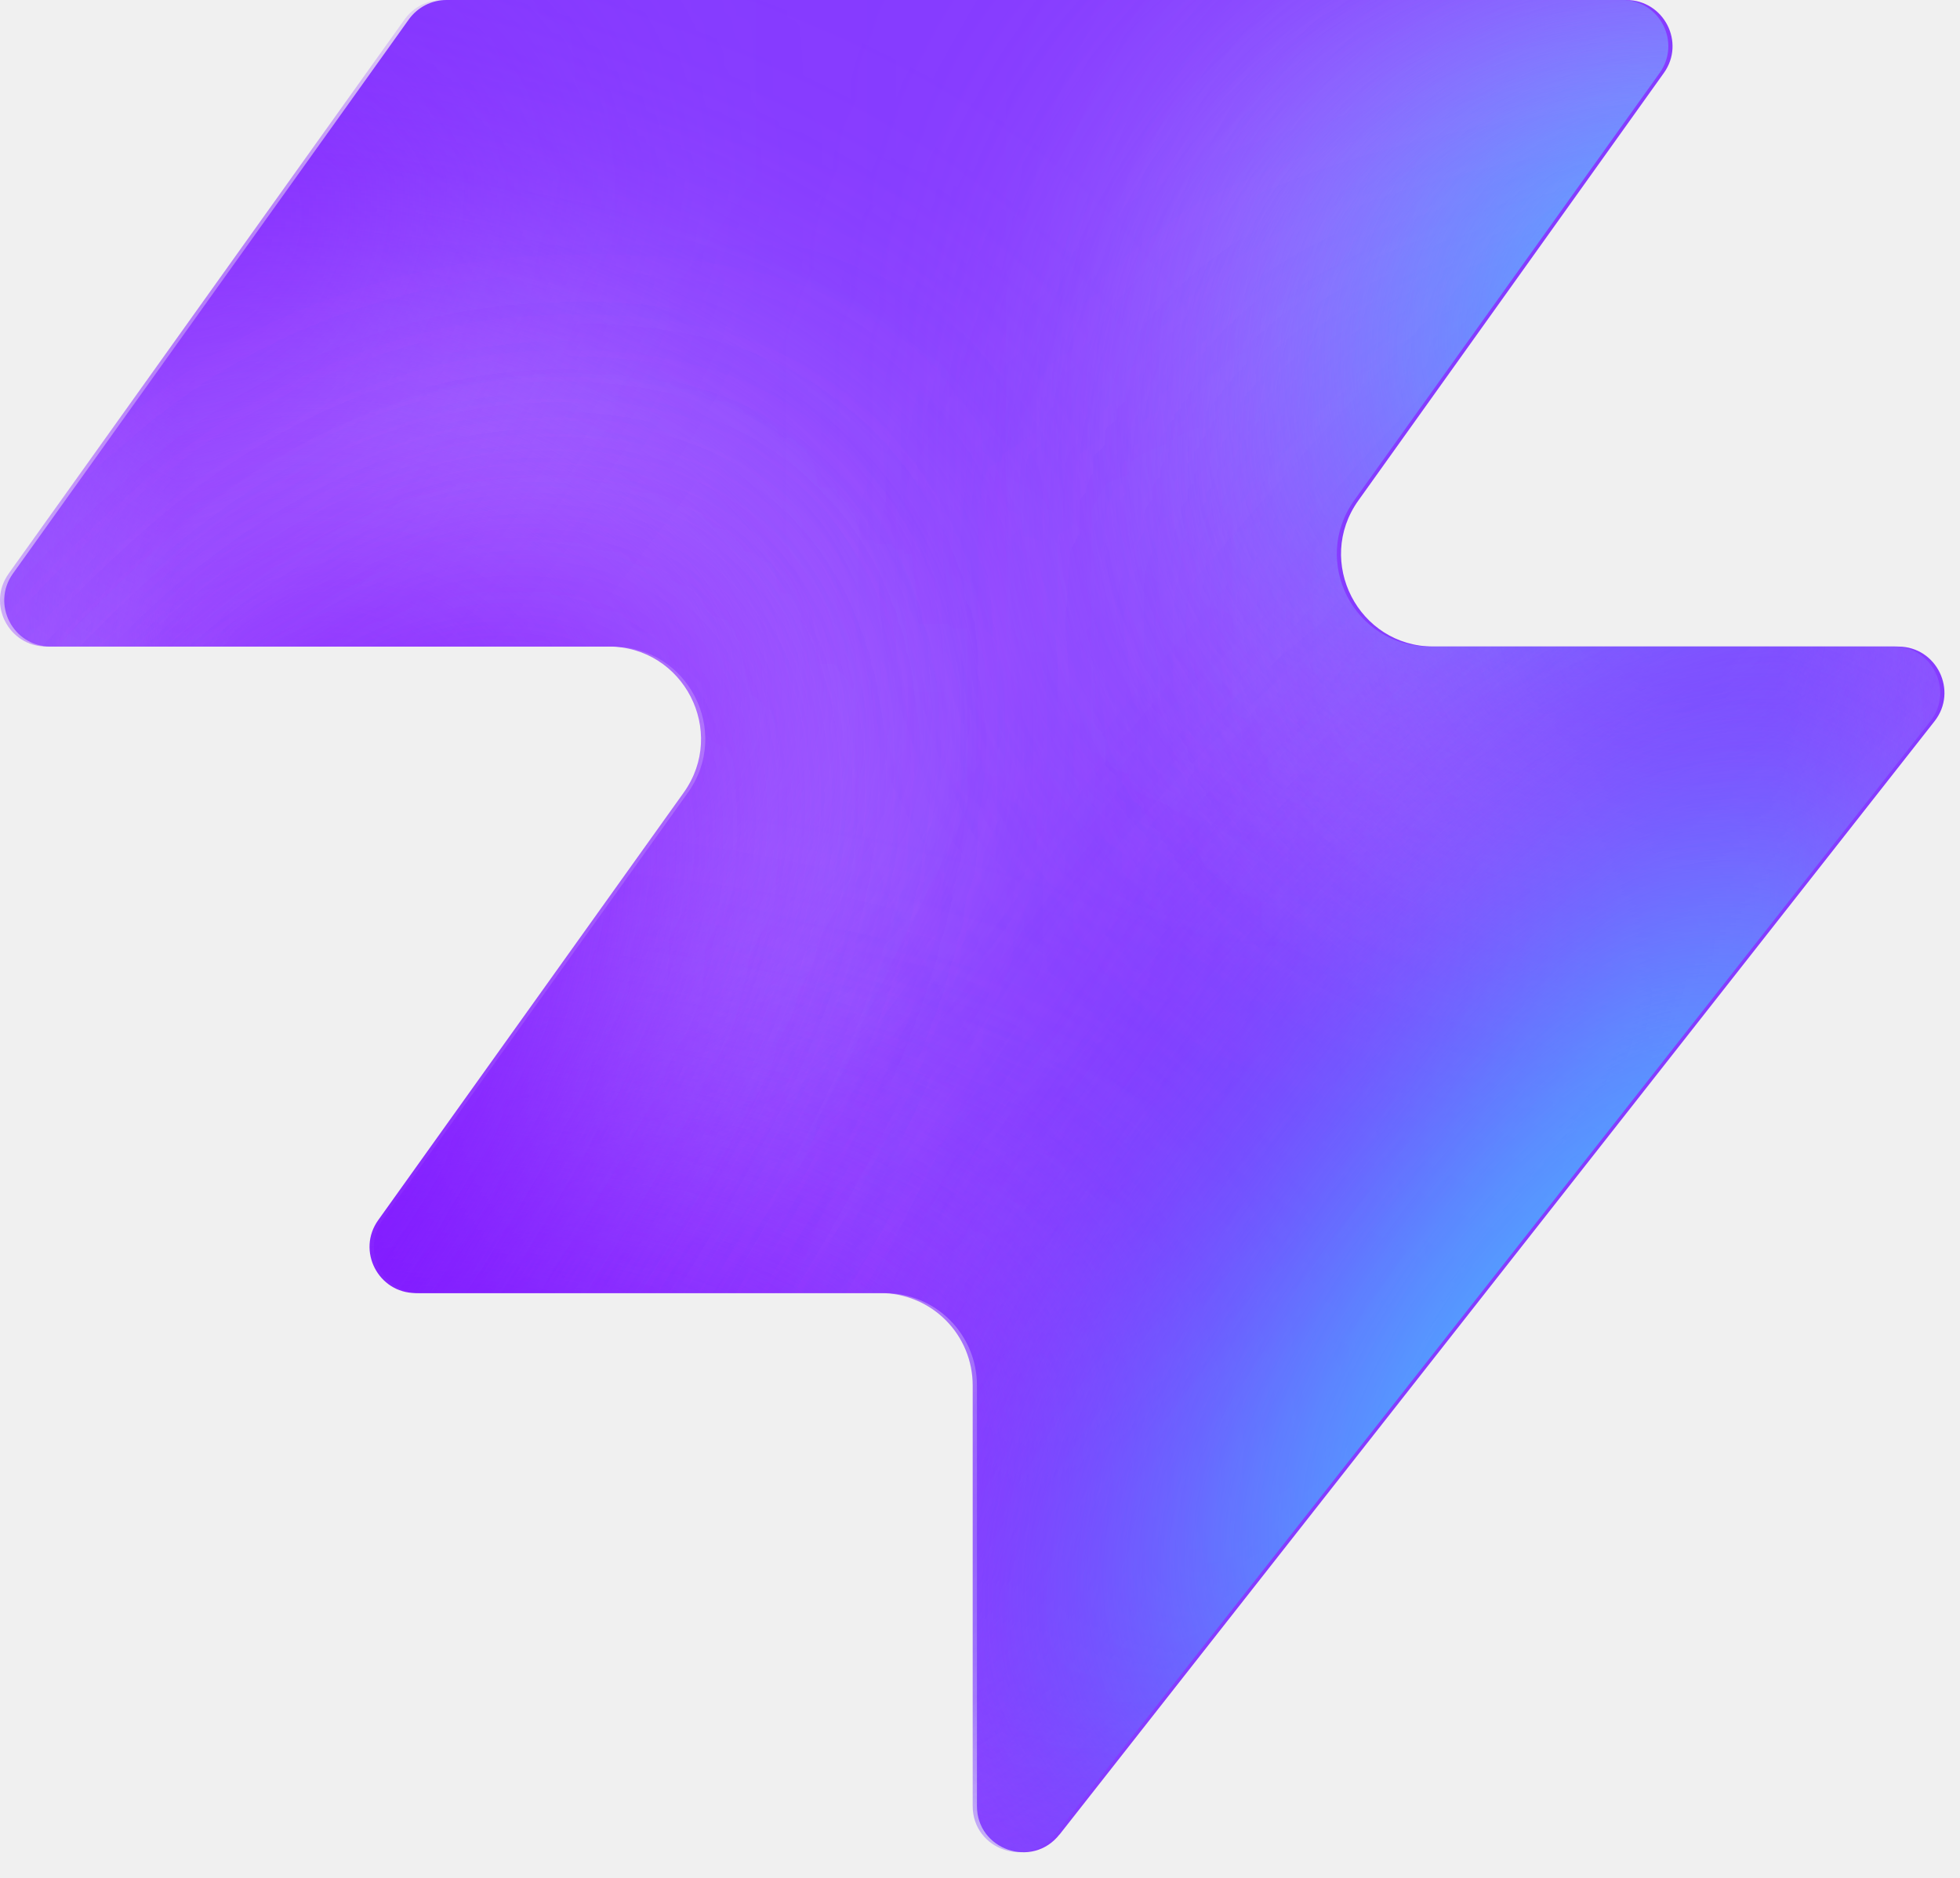
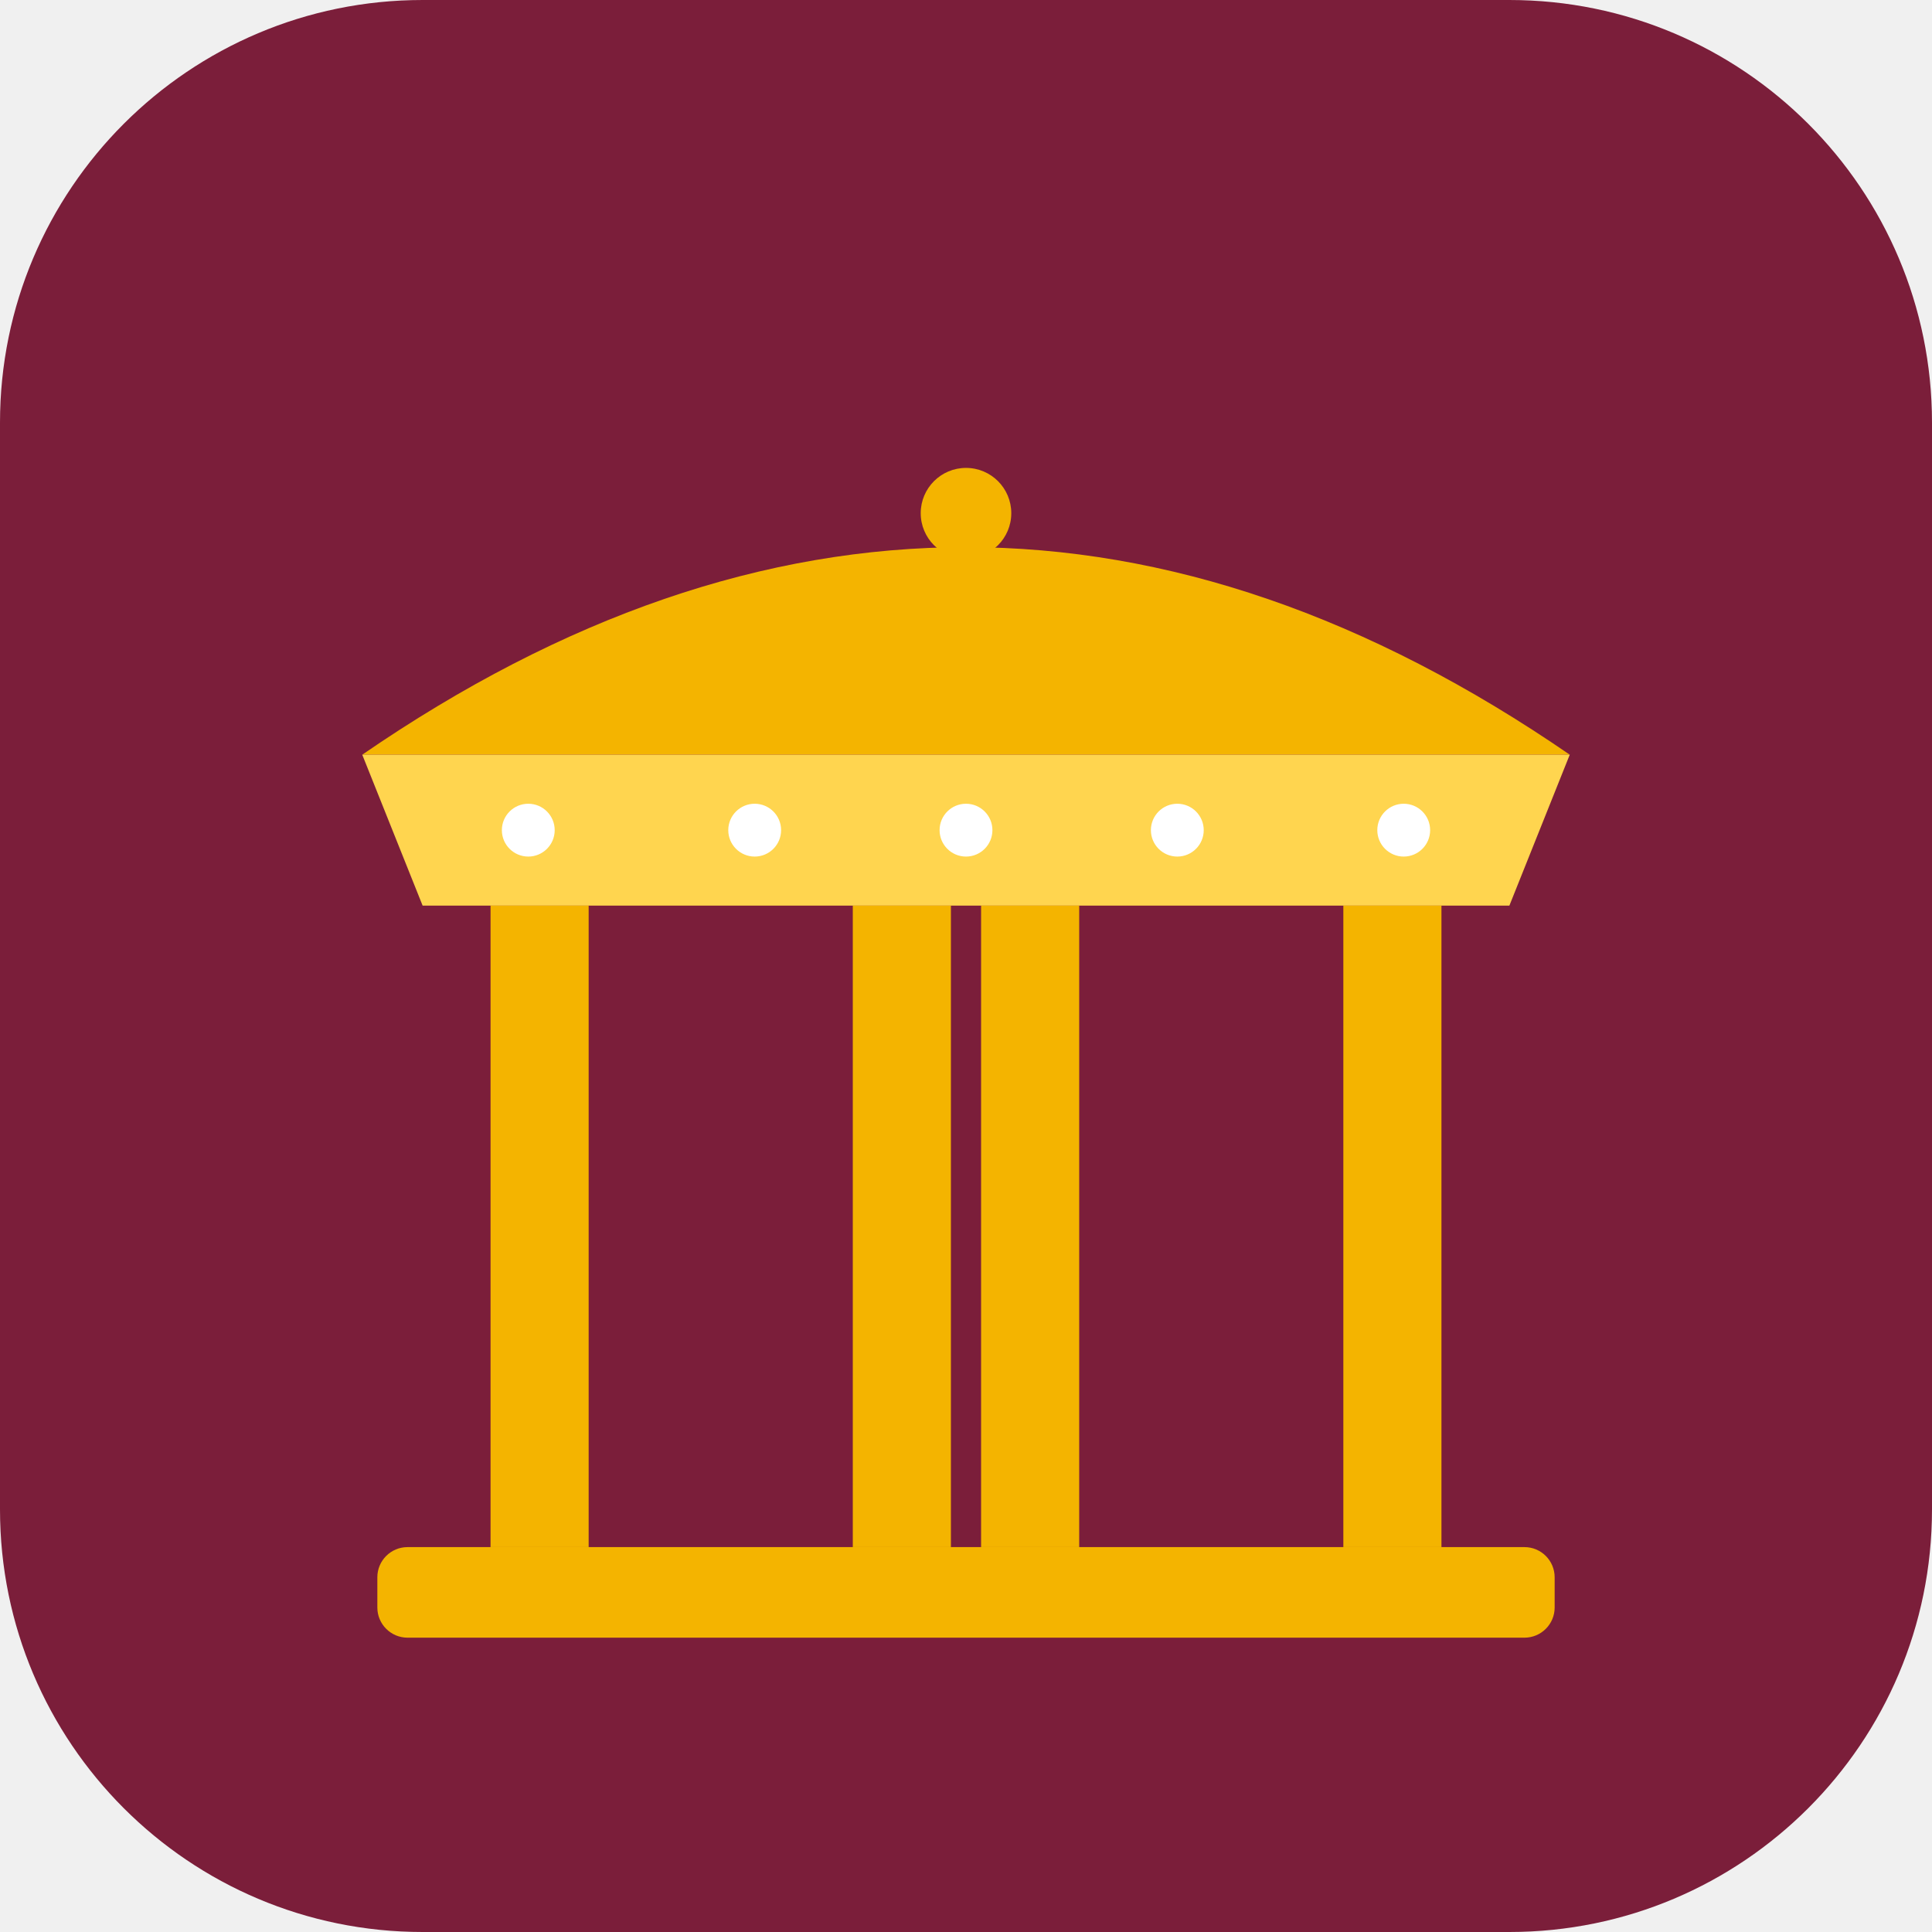
- <svg xmlns="http://www.w3.org/2000/svg" width="48" height="46" fill="none" viewBox="0 0 48 46">
-   <path fill="#863bff" d="M25.946 44.938c-.664.845-2.021.375-2.021-.698V33.937a2.26 2.26 0 0 0-2.262-2.262H10.287c-.92 0-1.456-1.04-.92-1.788l7.48-10.471c1.07-1.497 0-3.578-1.842-3.578H1.237c-.92 0-1.456-1.04-.92-1.788L10.013.474c.214-.297.556-.474.92-.474h28.894c.92 0 1.456 1.04.92 1.788l-7.48 10.471c-1.07 1.498 0 3.579 1.842 3.579h11.377c.943 0 1.473 1.088.89 1.83L25.947 44.94z" style="fill:#863bff;fill:color(display-p3 .525 .23 1);fill-opacity:1" />
-   <mask id="a" width="48" height="46" x="0" y="0" maskUnits="userSpaceOnUse" style="mask-type:alpha">
-     <path fill="#000" d="M25.842 44.938c-.664.844-2.021.375-2.021-.698V33.937a2.26 2.26 0 0 0-2.262-2.262H10.183c-.92 0-1.456-1.04-.92-1.788l7.48-10.471c1.07-1.498 0-3.579-1.842-3.579H1.133c-.92 0-1.456-1.04-.92-1.787L9.91.473c.214-.297.556-.474.92-.474h28.894c.92 0 1.456 1.04.92 1.788l-7.48 10.471c-1.07 1.498 0 3.578 1.842 3.578h11.377c.943 0 1.473 1.088.89 1.832L25.843 44.94z" style="fill:#000;fill-opacity:1" />
-   </mask>
-   <g mask="url(#a)">
-     <g filter="url(#b)">
-       <ellipse cx="5.508" cy="14.704" fill="#ede6ff" rx="5.508" ry="14.704" style="fill:#ede6ff;fill:color(display-p3 .927 .903 1);fill-opacity:1" transform="matrix(.00324 1 1 -.00324 -4.47 31.516)" />
-     </g>
-     <g filter="url(#c)">
-       <ellipse cx="10.399" cy="29.851" fill="#ede6ff" rx="10.399" ry="29.851" style="fill:#ede6ff;fill:color(display-p3 .927 .903 1);fill-opacity:1" transform="matrix(.00324 1 1 -.00324 -39.328 7.883)" />
-     </g>
-     <g filter="url(#d)">
-       <ellipse cx="5.508" cy="30.487" fill="#7e14ff" rx="5.508" ry="30.487" style="fill:#7e14ff;fill:color(display-p3 .492 .077 1);fill-opacity:1" transform="rotate(89.814 -25.913 -14.639)scale(1 -1)" />
-     </g>
-     <g filter="url(#e)">
-       <ellipse cx="5.508" cy="30.599" fill="#7e14ff" rx="5.508" ry="30.599" style="fill:#7e14ff;fill:color(display-p3 .492 .077 1);fill-opacity:1" transform="rotate(89.814 -32.644 -3.334)scale(1 -1)" />
-     </g>
-     <g filter="url(#f)">
-       <ellipse cx="5.508" cy="30.599" fill="#7e14ff" rx="5.508" ry="30.599" style="fill:#7e14ff;fill:color(display-p3 .492 .077 1);fill-opacity:1" transform="matrix(.00324 1 1 -.00324 -34.34 30.47)" />
-     </g>
-     <g filter="url(#g)">
-       <ellipse cx="14.072" cy="22.078" fill="#ede6ff" rx="14.072" ry="22.078" style="fill:#ede6ff;fill:color(display-p3 .927 .903 1);fill-opacity:1" transform="rotate(93.35 24.506 48.493)scale(-1 1)" />
-     </g>
-     <g filter="url(#h)">
-       <ellipse cx="3.47" cy="21.501" fill="#7e14ff" rx="3.47" ry="21.501" style="fill:#7e14ff;fill:color(display-p3 .492 .077 1);fill-opacity:1" transform="rotate(89.009 28.708 47.59)scale(-1 1)" />
-     </g>
-     <g filter="url(#i)">
-       <ellipse cx="3.47" cy="21.501" fill="#7e14ff" rx="3.47" ry="21.501" style="fill:#7e14ff;fill:color(display-p3 .492 .077 1);fill-opacity:1" transform="rotate(89.009 28.708 47.59)scale(-1 1)" />
-     </g>
-     <g filter="url(#j)">
-       <ellipse cx=".387" cy="8.972" fill="#7e14ff" rx="4.407" ry="29.108" style="fill:#7e14ff;fill:color(display-p3 .492 .077 1);fill-opacity:1" transform="rotate(39.51 .387 8.972)" />
-     </g>
-     <g filter="url(#k)">
-       <ellipse cx="47.523" cy="-6.092" fill="#7e14ff" rx="4.407" ry="29.108" style="fill:#7e14ff;fill:color(display-p3 .492 .077 1);fill-opacity:1" transform="rotate(37.892 47.523 -6.092)" />
-     </g>
-     <g filter="url(#l)">
-       <ellipse cx="41.412" cy="6.333" fill="#47bfff" rx="5.971" ry="9.665" style="fill:#47bfff;fill:color(display-p3 .28 .748 1);fill-opacity:1" transform="rotate(37.892 41.412 6.333)" />
-     </g>
-     <g filter="url(#m)">
-       <ellipse cx="-1.879" cy="38.332" fill="#7e14ff" rx="4.407" ry="29.108" style="fill:#7e14ff;fill:color(display-p3 .492 .077 1);fill-opacity:1" transform="rotate(37.892 -1.88 38.332)" />
-     </g>
-     <g filter="url(#n)">
-       <ellipse cx="-1.879" cy="38.332" fill="#7e14ff" rx="4.407" ry="29.108" style="fill:#7e14ff;fill:color(display-p3 .492 .077 1);fill-opacity:1" transform="rotate(37.892 -1.88 38.332)" />
-     </g>
-     <g filter="url(#o)">
-       <ellipse cx="35.651" cy="29.907" fill="#7e14ff" rx="4.407" ry="29.108" style="fill:#7e14ff;fill:color(display-p3 .492 .077 1);fill-opacity:1" transform="rotate(37.892 35.651 29.907)" />
-     </g>
-     <g filter="url(#p)">
-       <ellipse cx="38.418" cy="32.4" fill="#47bfff" rx="5.971" ry="15.297" style="fill:#47bfff;fill:color(display-p3 .28 .748 1);fill-opacity:1" transform="rotate(37.892 38.418 32.4)" />
-     </g>
-   </g>
-   <defs>
-     <filter id="b" width="60.045" height="41.654" x="-19.77" y="16.149" color-interpolation-filters="sRGB" filterUnits="userSpaceOnUse">
-       <feFlood flood-opacity="0" result="BackgroundImageFix" />
-       <feBlend in="SourceGraphic" in2="BackgroundImageFix" result="shape" />
-       <feGaussianBlur result="effect1_foregroundBlur_2002_17158" stdDeviation="7.659" />
-     </filter>
-     <filter id="c" width="90.34" height="51.437" x="-54.613" y="-7.533" color-interpolation-filters="sRGB" filterUnits="userSpaceOnUse">
-       <feFlood flood-opacity="0" result="BackgroundImageFix" />
-       <feBlend in="SourceGraphic" in2="BackgroundImageFix" result="shape" />
-       <feGaussianBlur result="effect1_foregroundBlur_2002_17158" stdDeviation="7.659" />
-     </filter>
-     <filter id="d" width="79.355" height="29.4" x="-49.64" y="2.03" color-interpolation-filters="sRGB" filterUnits="userSpaceOnUse">
-       <feFlood flood-opacity="0" result="BackgroundImageFix" />
-       <feBlend in="SourceGraphic" in2="BackgroundImageFix" result="shape" />
-       <feGaussianBlur result="effect1_foregroundBlur_2002_17158" stdDeviation="4.596" />
-     </filter>
-     <filter id="e" width="79.579" height="29.4" x="-45.045" y="20.029" color-interpolation-filters="sRGB" filterUnits="userSpaceOnUse">
-       <feFlood flood-opacity="0" result="BackgroundImageFix" />
-       <feBlend in="SourceGraphic" in2="BackgroundImageFix" result="shape" />
-       <feGaussianBlur result="effect1_foregroundBlur_2002_17158" stdDeviation="4.596" />
-     </filter>
-     <filter id="f" width="79.579" height="29.4" x="-43.513" y="21.178" color-interpolation-filters="sRGB" filterUnits="userSpaceOnUse">
-       <feFlood flood-opacity="0" result="BackgroundImageFix" />
-       <feBlend in="SourceGraphic" in2="BackgroundImageFix" result="shape" />
-       <feGaussianBlur result="effect1_foregroundBlur_2002_17158" stdDeviation="4.596" />
-     </filter>
-     <filter id="g" width="74.749" height="58.852" x="15.756" y="-17.901" color-interpolation-filters="sRGB" filterUnits="userSpaceOnUse">
-       <feFlood flood-opacity="0" result="BackgroundImageFix" />
-       <feBlend in="SourceGraphic" in2="BackgroundImageFix" result="shape" />
-       <feGaussianBlur result="effect1_foregroundBlur_2002_17158" stdDeviation="7.659" />
-     </filter>
-     <filter id="h" width="61.377" height="25.362" x="23.548" y="2.284" color-interpolation-filters="sRGB" filterUnits="userSpaceOnUse">
-       <feFlood flood-opacity="0" result="BackgroundImageFix" />
-       <feBlend in="SourceGraphic" in2="BackgroundImageFix" result="shape" />
-       <feGaussianBlur result="effect1_foregroundBlur_2002_17158" stdDeviation="4.596" />
-     </filter>
-     <filter id="i" width="61.377" height="25.362" x="23.548" y="2.284" color-interpolation-filters="sRGB" filterUnits="userSpaceOnUse">
-       <feFlood flood-opacity="0" result="BackgroundImageFix" />
-       <feBlend in="SourceGraphic" in2="BackgroundImageFix" result="shape" />
-       <feGaussianBlur result="effect1_foregroundBlur_2002_17158" stdDeviation="4.596" />
-     </filter>
-     <filter id="j" width="56.045" height="63.649" x="-27.636" y="-22.853" color-interpolation-filters="sRGB" filterUnits="userSpaceOnUse">
-       <feFlood flood-opacity="0" result="BackgroundImageFix" />
-       <feBlend in="SourceGraphic" in2="BackgroundImageFix" result="shape" />
-       <feGaussianBlur result="effect1_foregroundBlur_2002_17158" stdDeviation="4.596" />
-     </filter>
-     <filter id="k" width="54.814" height="64.646" x="20.116" y="-38.415" color-interpolation-filters="sRGB" filterUnits="userSpaceOnUse">
-       <feFlood flood-opacity="0" result="BackgroundImageFix" />
-       <feBlend in="SourceGraphic" in2="BackgroundImageFix" result="shape" />
-       <feGaussianBlur result="effect1_foregroundBlur_2002_17158" stdDeviation="4.596" />
-     </filter>
-     <filter id="l" width="33.541" height="35.313" x="24.641" y="-11.323" color-interpolation-filters="sRGB" filterUnits="userSpaceOnUse">
-       <feFlood flood-opacity="0" result="BackgroundImageFix" />
-       <feBlend in="SourceGraphic" in2="BackgroundImageFix" result="shape" />
-       <feGaussianBlur result="effect1_foregroundBlur_2002_17158" stdDeviation="4.596" />
-     </filter>
-     <filter id="m" width="54.814" height="64.646" x="-29.286" y="6.009" color-interpolation-filters="sRGB" filterUnits="userSpaceOnUse">
-       <feFlood flood-opacity="0" result="BackgroundImageFix" />
-       <feBlend in="SourceGraphic" in2="BackgroundImageFix" result="shape" />
-       <feGaussianBlur result="effect1_foregroundBlur_2002_17158" stdDeviation="4.596" />
-     </filter>
-     <filter id="n" width="54.814" height="64.646" x="-29.286" y="6.009" color-interpolation-filters="sRGB" filterUnits="userSpaceOnUse">
-       <feFlood flood-opacity="0" result="BackgroundImageFix" />
-       <feBlend in="SourceGraphic" in2="BackgroundImageFix" result="shape" />
-       <feGaussianBlur result="effect1_foregroundBlur_2002_17158" stdDeviation="4.596" />
-     </filter>
-     <filter id="o" width="54.814" height="64.646" x="8.244" y="-2.416" color-interpolation-filters="sRGB" filterUnits="userSpaceOnUse">
-       <feFlood flood-opacity="0" result="BackgroundImageFix" />
-       <feBlend in="SourceGraphic" in2="BackgroundImageFix" result="shape" />
-       <feGaussianBlur result="effect1_foregroundBlur_2002_17158" stdDeviation="4.596" />
-     </filter>
-     <filter id="p" width="39.409" height="43.623" x="18.713" y="10.588" color-interpolation-filters="sRGB" filterUnits="userSpaceOnUse">
-       <feFlood flood-opacity="0" result="BackgroundImageFix" />
-       <feBlend in="SourceGraphic" in2="BackgroundImageFix" result="shape" />
-       <feGaussianBlur result="effect1_foregroundBlur_2002_17158" stdDeviation="4.596" />
-     </filter>
-   </defs>
+ <svg xmlns="http://www.w3.org/2000/svg" width="512" height="512" viewBox="0 0 512 512">
+   <rect width="512" height="512" rx="112" fill="#7B1E3A" />
+   <path d="M96 200 Q256 90 416 200 Z" fill="#F4B400" />
+   <circle cx="256" cy="136" r="12" fill="#F4B400" />
+   <path d="M96 200 H416 L400 240 H112 Z" fill="#FFD54F" />
+   <circle cx="140" cy="220" r="7" fill="#FFFFFF" />
+   <circle cx="200" cy="220" r="7" fill="#FFFFFF" />
+   <circle cx="256" cy="220" r="7" fill="#FFFFFF" />
+   <circle cx="312" cy="220" r="7" fill="#FFFFFF" />
+   <circle cx="372" cy="220" r="7" fill="#FFFFFF" />
+   <rect x="130" y="240" width="26" height="170" fill="#F4B400" />
+   <rect x="226" y="240" width="26" height="170" fill="#F4B400" />
+   <rect x="260" y="240" width="26" height="170" fill="#F4B400" />
+   <rect x="356" y="240" width="26" height="170" fill="#F4B400" />
+   <rect x="100" y="410" width="312" height="24" rx="8" fill="#F4B400" />
</svg>
